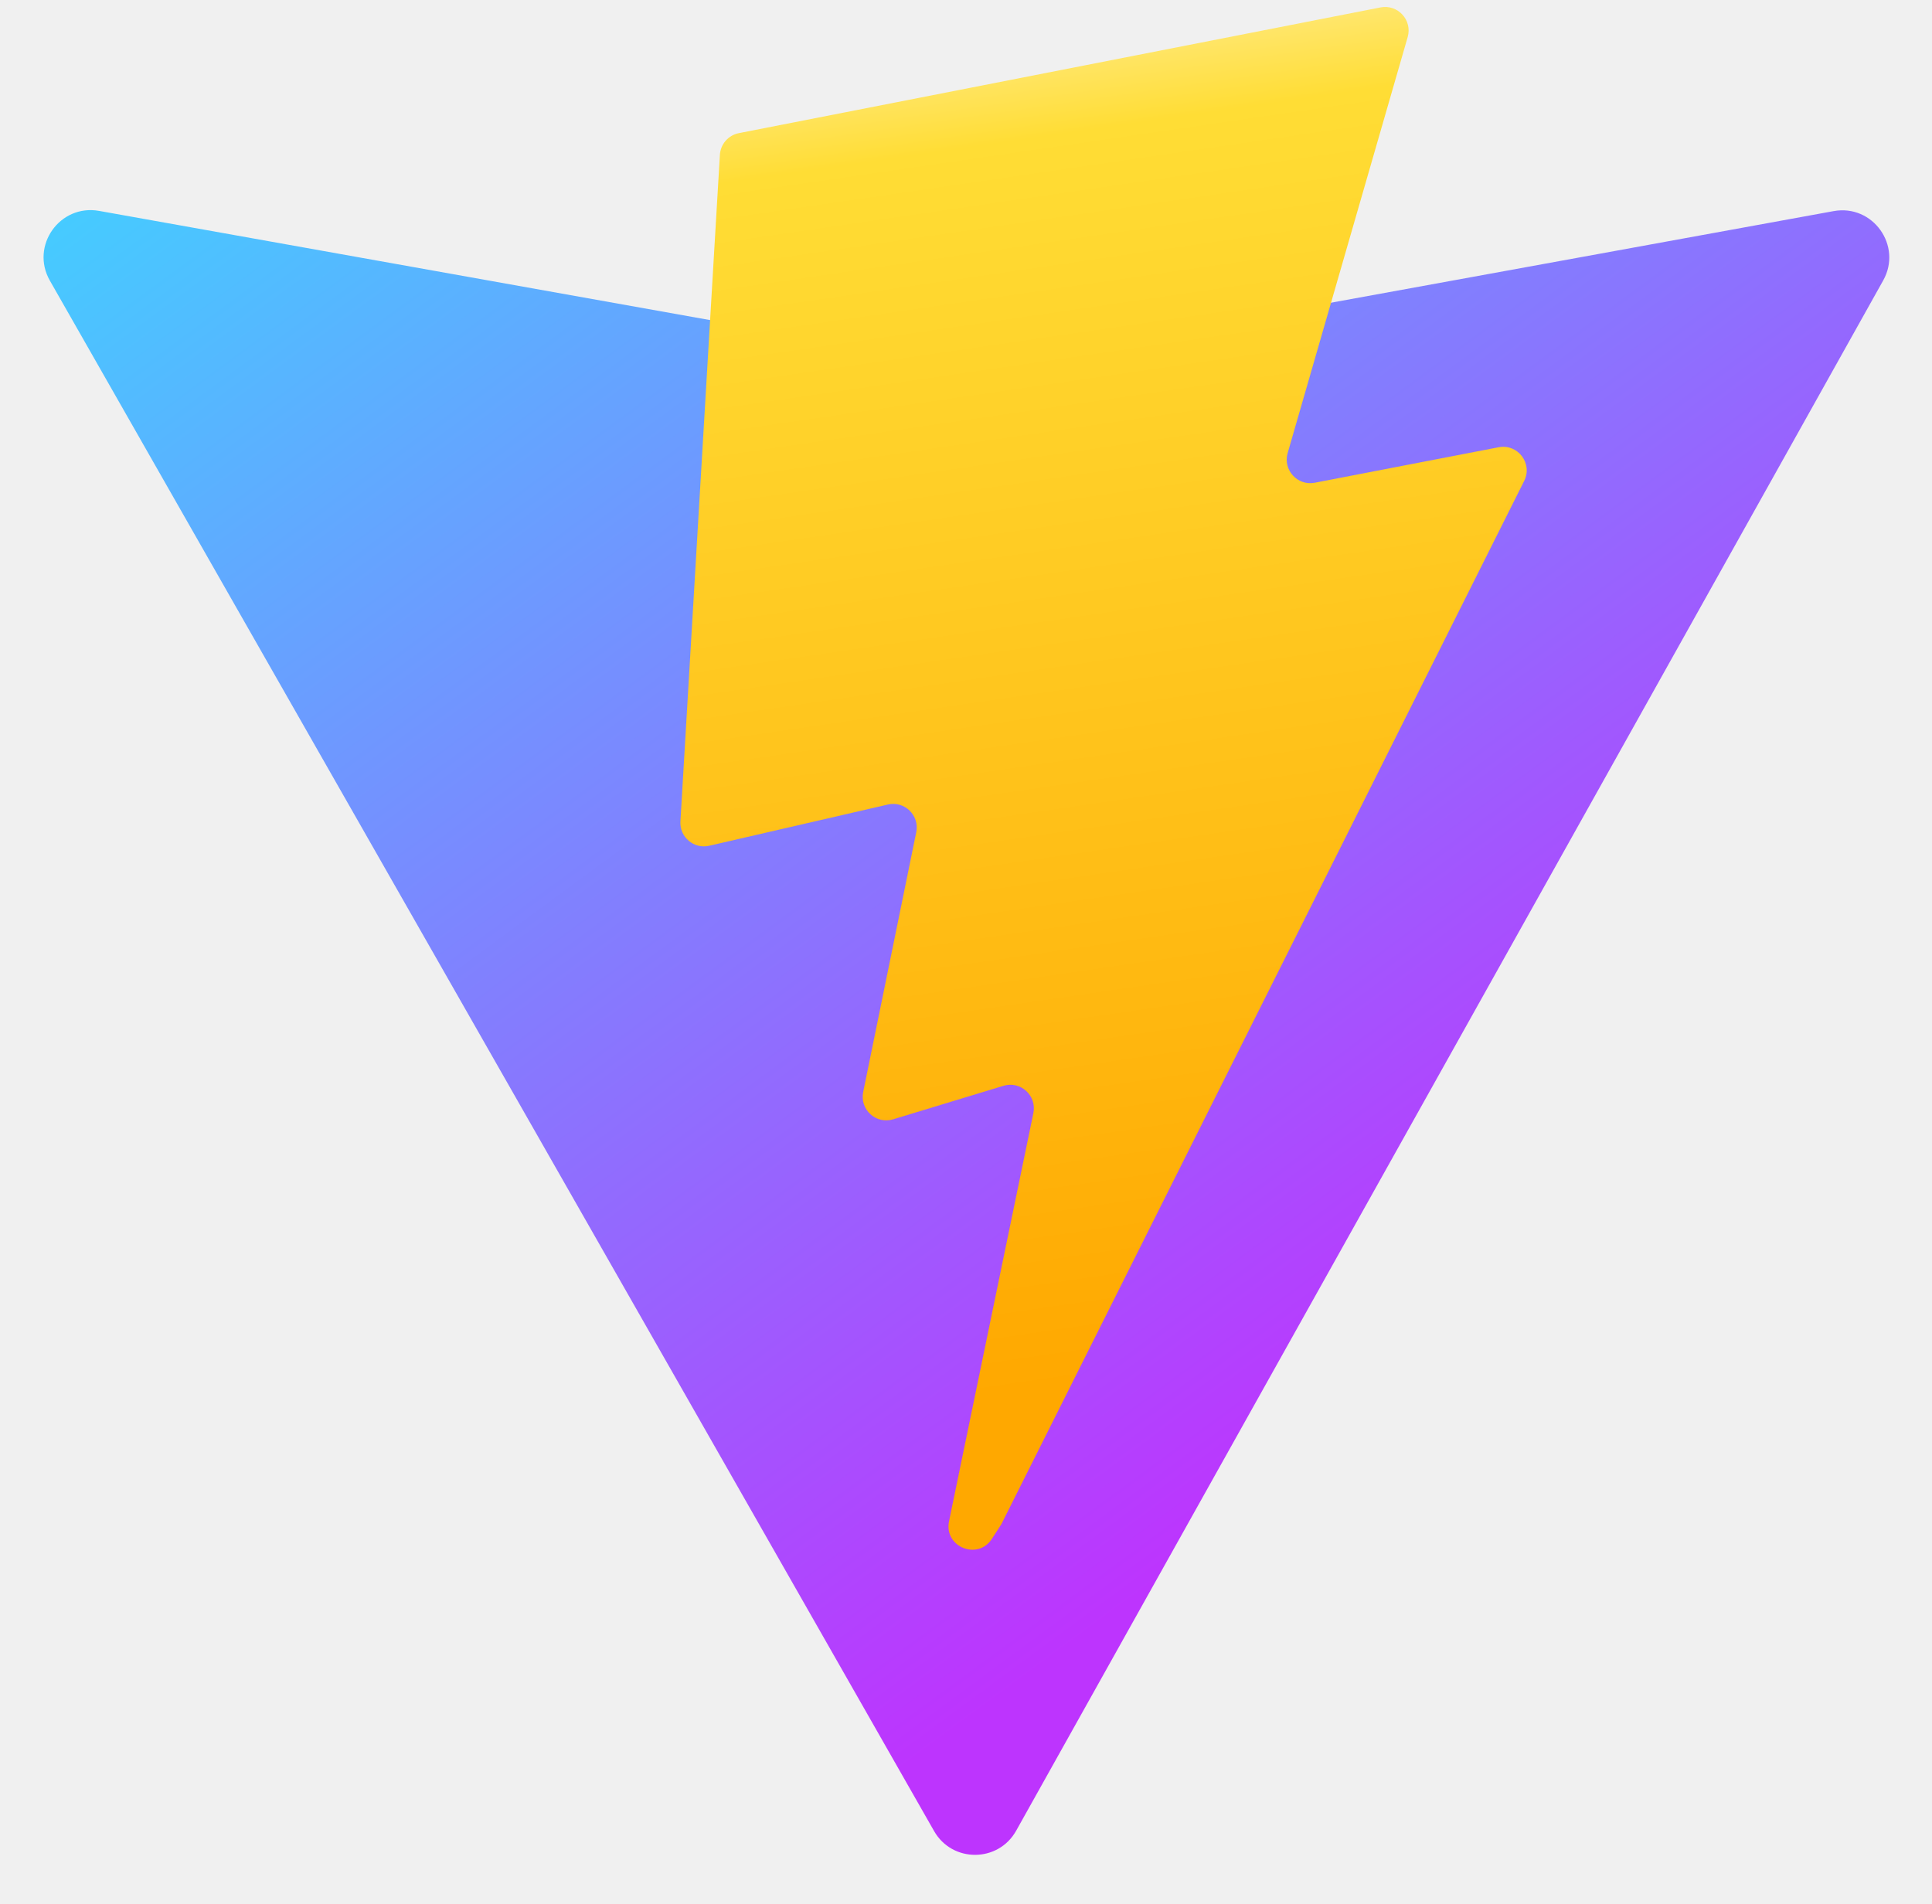
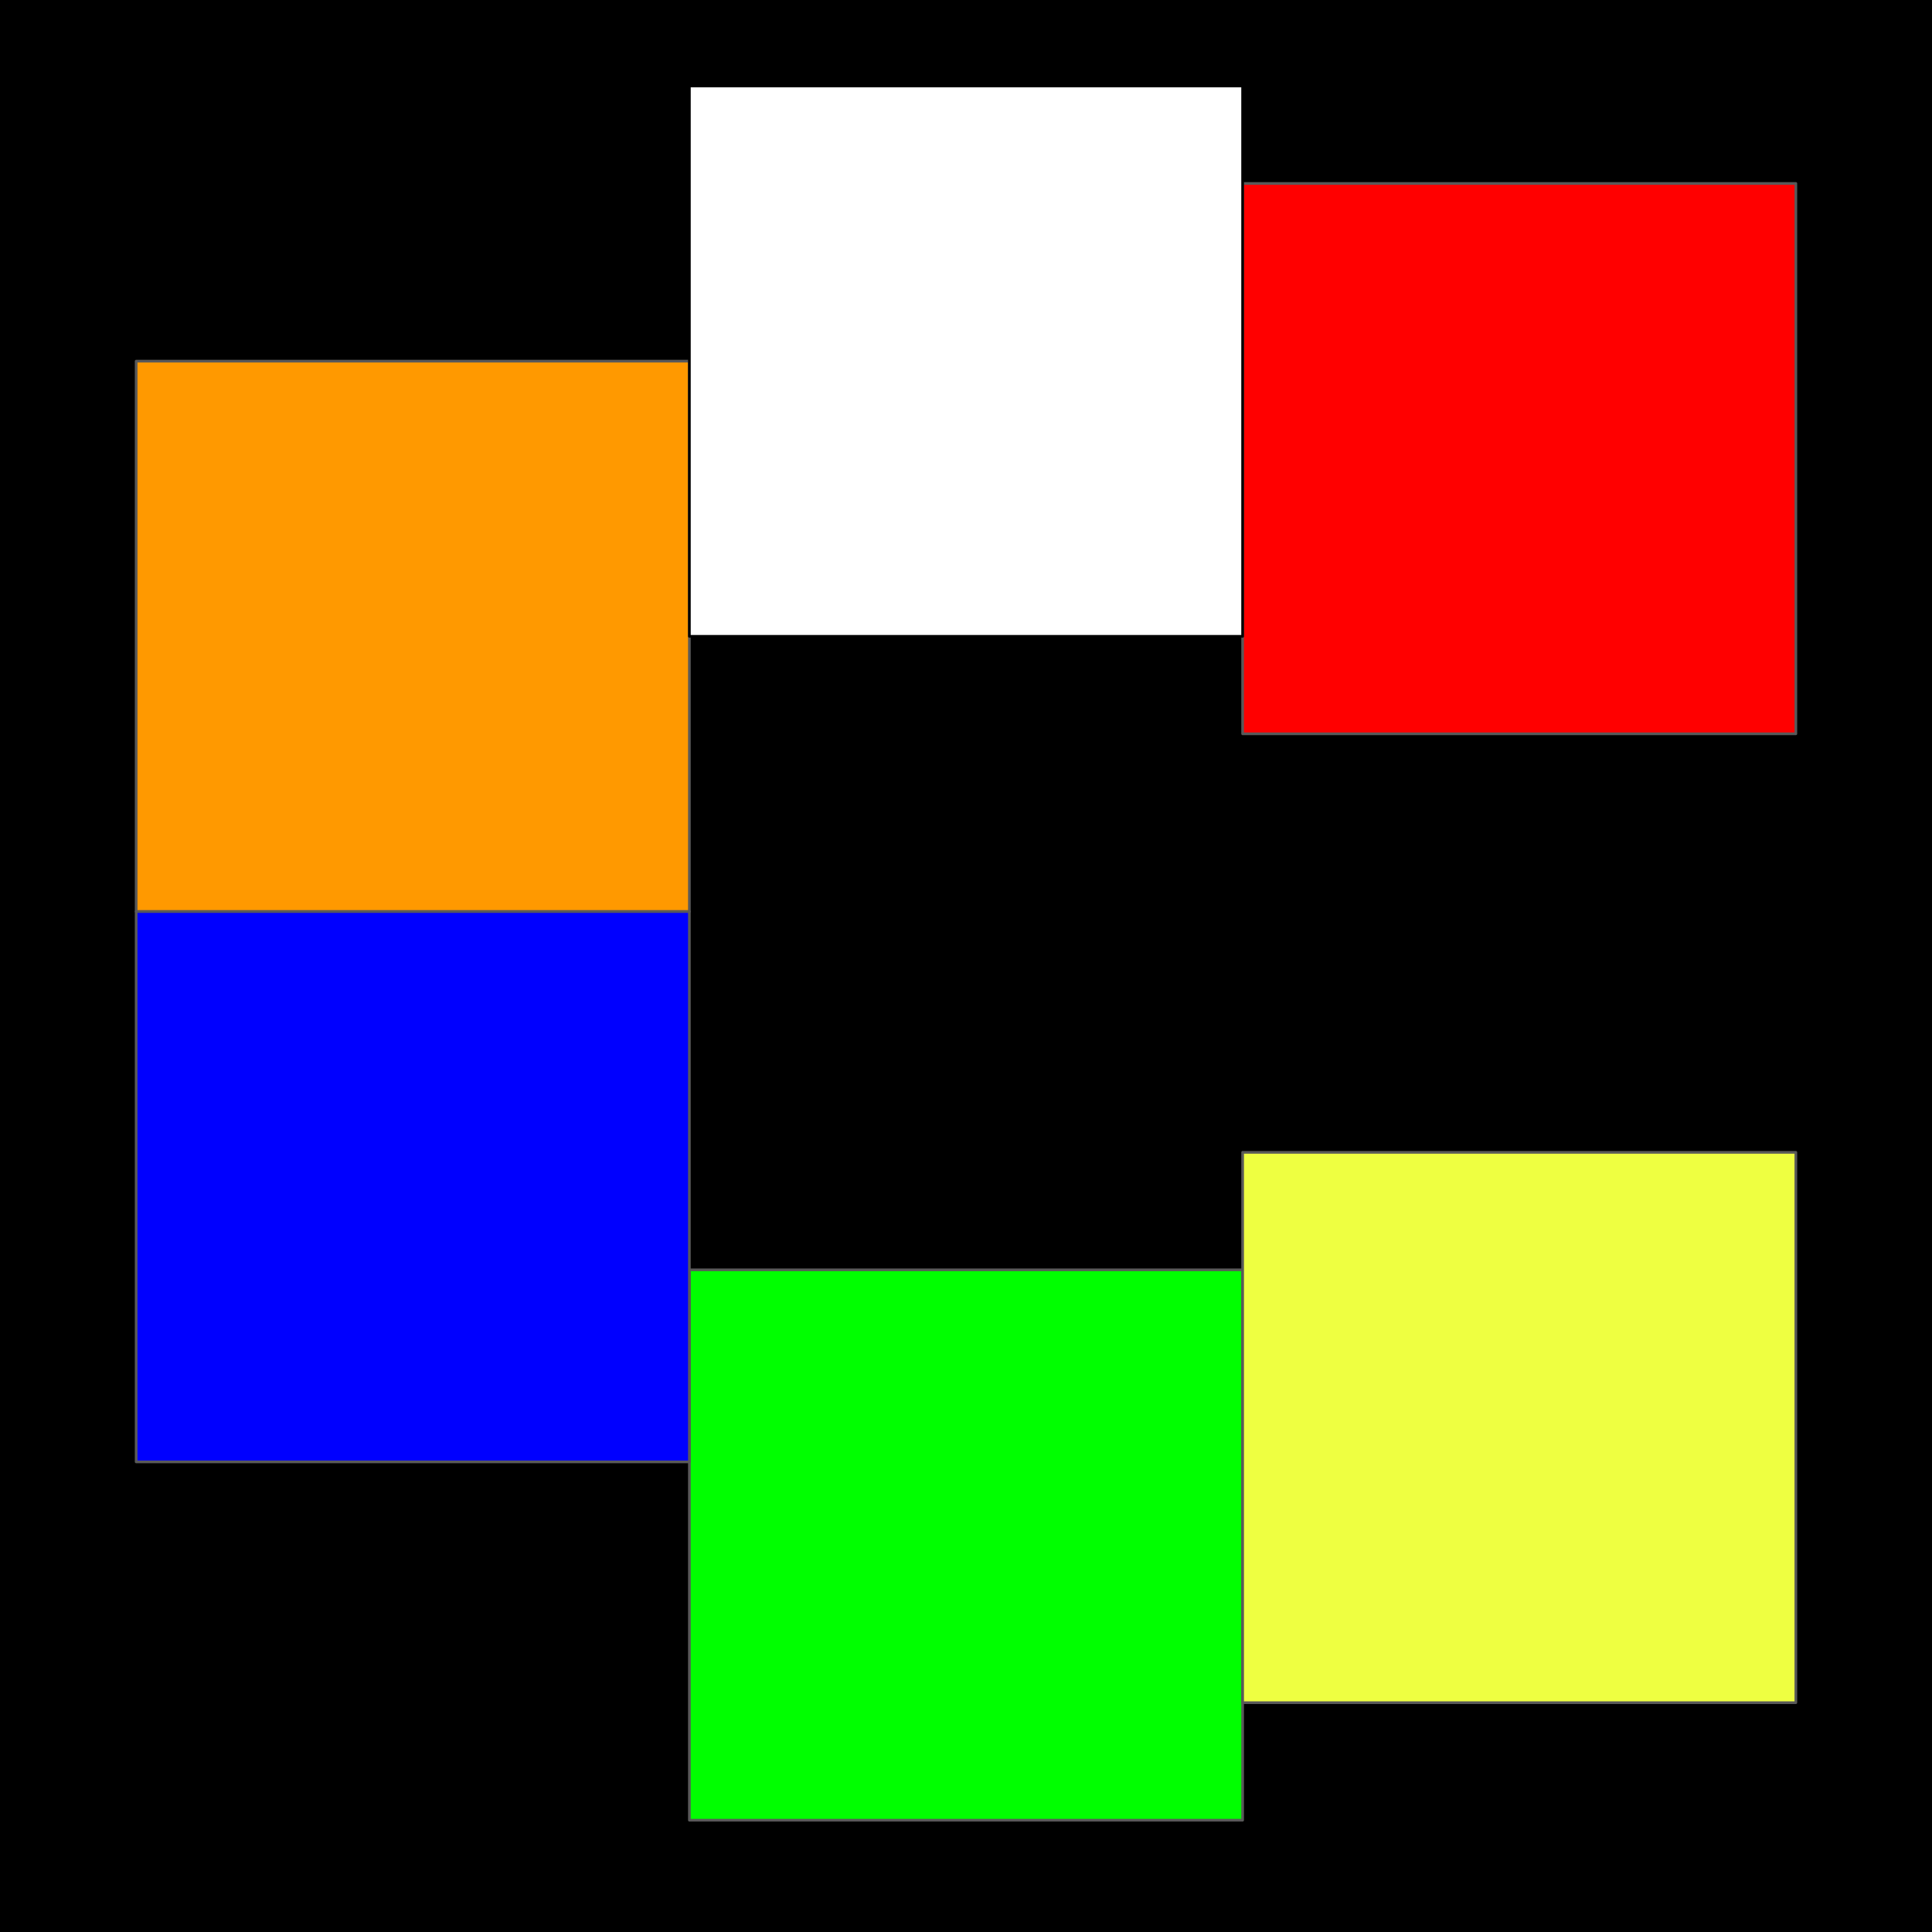
- <svg xmlns="http://www.w3.org/2000/svg" width="410" height="404" viewBox="0 0 410 404" fill="none">
-   <path d="M399.641 59.525L215.643 388.545C211.844 395.338 202.084 395.378 198.228 388.618L10.582 59.556C6.381 52.19 12.68 43.267 21.028 44.759L205.223 77.682C206.398 77.892 207.601 77.89 208.776 77.676L389.119 44.806C397.439 43.289 403.768 52.143 399.641 59.525Z" fill="url(#paint0_linear)" />
-   <path d="M292.965 1.574L156.801 28.255C154.563 28.694 152.906 30.59 152.771 32.866L144.395 174.33C144.198 177.662 147.258 180.248 150.51 179.498L188.42 170.749C191.967 169.931 195.172 173.055 194.443 176.622L183.18 231.775C182.422 235.487 185.907 238.661 189.532 237.56L212.947 230.446C216.577 229.344 220.065 232.527 219.297 236.242L201.398 322.875C200.278 328.294 207.486 331.249 210.492 326.603L212.5 323.5L323.454 102.072C325.312 98.365 322.108 94.137 318.036 94.923L279.014 102.454C275.347 103.161 272.227 99.746 273.262 96.158L298.731 7.867C299.767 4.273 296.636 0.855 292.965 1.574Z" fill="url(#paint1_linear)" />
-   <defs>
-     <linearGradient id="paint0_linear" x1="6" y1="33" x2="235" y2="344" gradientUnits="userSpaceOnUse">
-       <stop stop-color="#41D1FF" />
-       <stop offset="1" stop-color="#BD34FE" />
-     </linearGradient>
-     <linearGradient id="paint1_linear" x1="194.651" y1="8.818" x2="236.076" y2="292.989" gradientUnits="userSpaceOnUse">
-       <stop stop-color="#FFEA83" />
-       <stop offset="0.083" stop-color="#FFDD35" />
-       <stop offset="1" stop-color="#FFA800" />
-     </linearGradient>
-   </defs>
+ <svg xmlns="http://www.w3.org/2000/svg" version="1.1" viewBox="0.0 0.0 720.0 720.0" fill="none" stroke="none" stroke-linecap="square" stroke-miterlimit="10">
+   <clipPath id="p.0">
+     <path d="m0 0l720.0 0l0 720.0l-720.0 0l0 -720.0z" clip-rule="nonzero" />
+   </clipPath>
+   <g clip-path="url(#p.0)">
+     <path fill="#000000" d="m0 0l720.0 0l0 720.0l-720.0 0z" fill-rule="evenodd" />
+     <path fill="#ff9900" d="m50.74 134.596l206.173 0l0 205.102l-206.173 0z" fill-rule="evenodd" />
+     <path stroke="#595959" stroke-width="1.0" stroke-linejoin="round" stroke-linecap="butt" d="m50.74 134.596l206.173 0l0 205.102l-206.173 0z" fill-rule="evenodd" />
+     <path fill="#00ff00" d="m256.913 473.231l206.173 0l0 205.102l-206.173 0z" fill-rule="evenodd" />
+     <path stroke="#595959" stroke-width="1.0" stroke-linejoin="round" stroke-linecap="butt" d="m256.913 473.231l206.173 0l0 205.102l-206.173 0z" fill-rule="evenodd" />
+     <path fill="#ff0000" d="m463.087 68.365l206.173 0l0 205.102l-206.173 0z" fill-rule="evenodd" />
+     <path stroke="#595959" stroke-width="1.0" stroke-linejoin="round" stroke-linecap="butt" d="m463.087 68.365l206.173 0l0 205.102l-206.173 0z" fill-rule="evenodd" />
+     <path fill="#ffffff" d="m256.913 32.041l206.173 0l0 205.102l-206.173 0z" fill-rule="evenodd" />
+     <path stroke="#000000" stroke-width="1.0" stroke-linejoin="round" stroke-linecap="butt" d="m256.913 32.041l206.173 0l0 205.102l-206.173 0z" fill-rule="evenodd" />
+     <path fill="#0000ff" d="m50.74 339.698l206.173 0l0 205.102l-206.173 0z" fill-rule="evenodd" />
+     <path stroke="#595959" stroke-width="1.0" stroke-linejoin="round" stroke-linecap="butt" d="m50.74 339.698l206.173 0l0 205.102l-206.173 0z" fill-rule="evenodd" />
+     <path fill="#eeff41" d="m463.087 429.438l206.173 0l0 205.102l-206.173 0z" fill-rule="evenodd" />
+     <path stroke="#595959" stroke-width="1.0" stroke-linejoin="round" stroke-linecap="butt" d="m463.087 429.438l206.173 0l0 205.102l-206.173 0z" fill-rule="evenodd" />
+   </g>
</svg>
